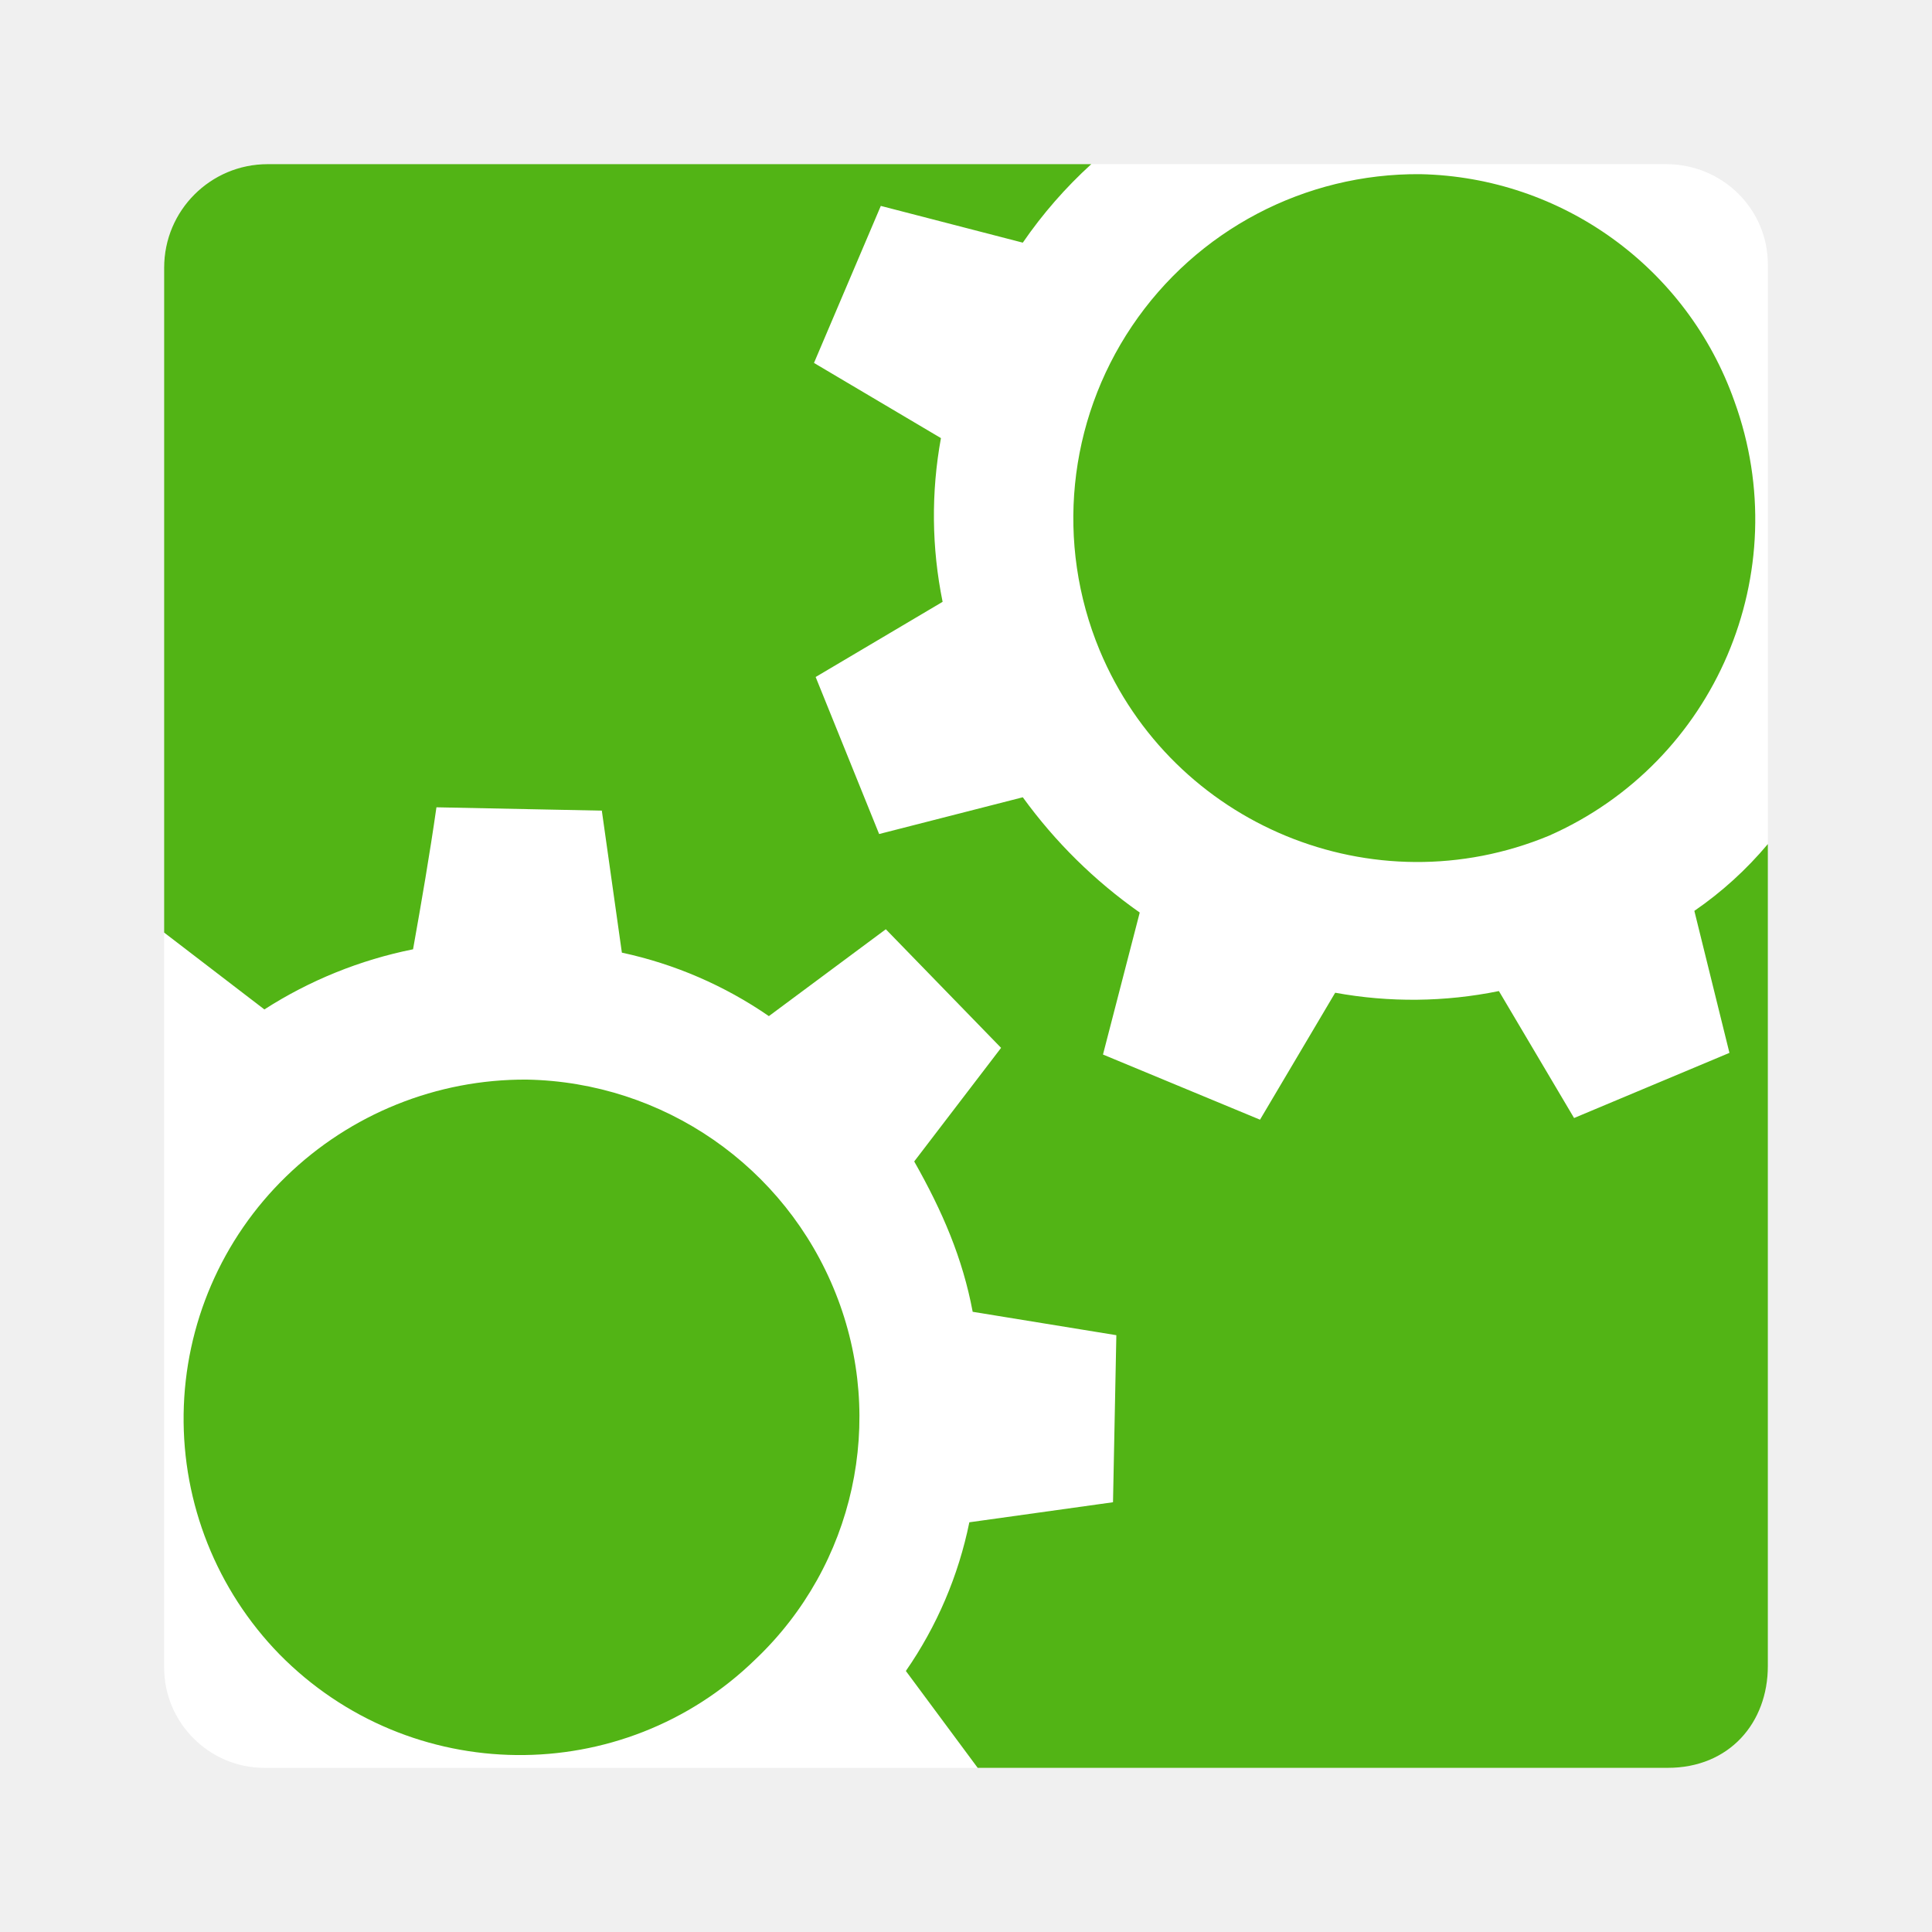
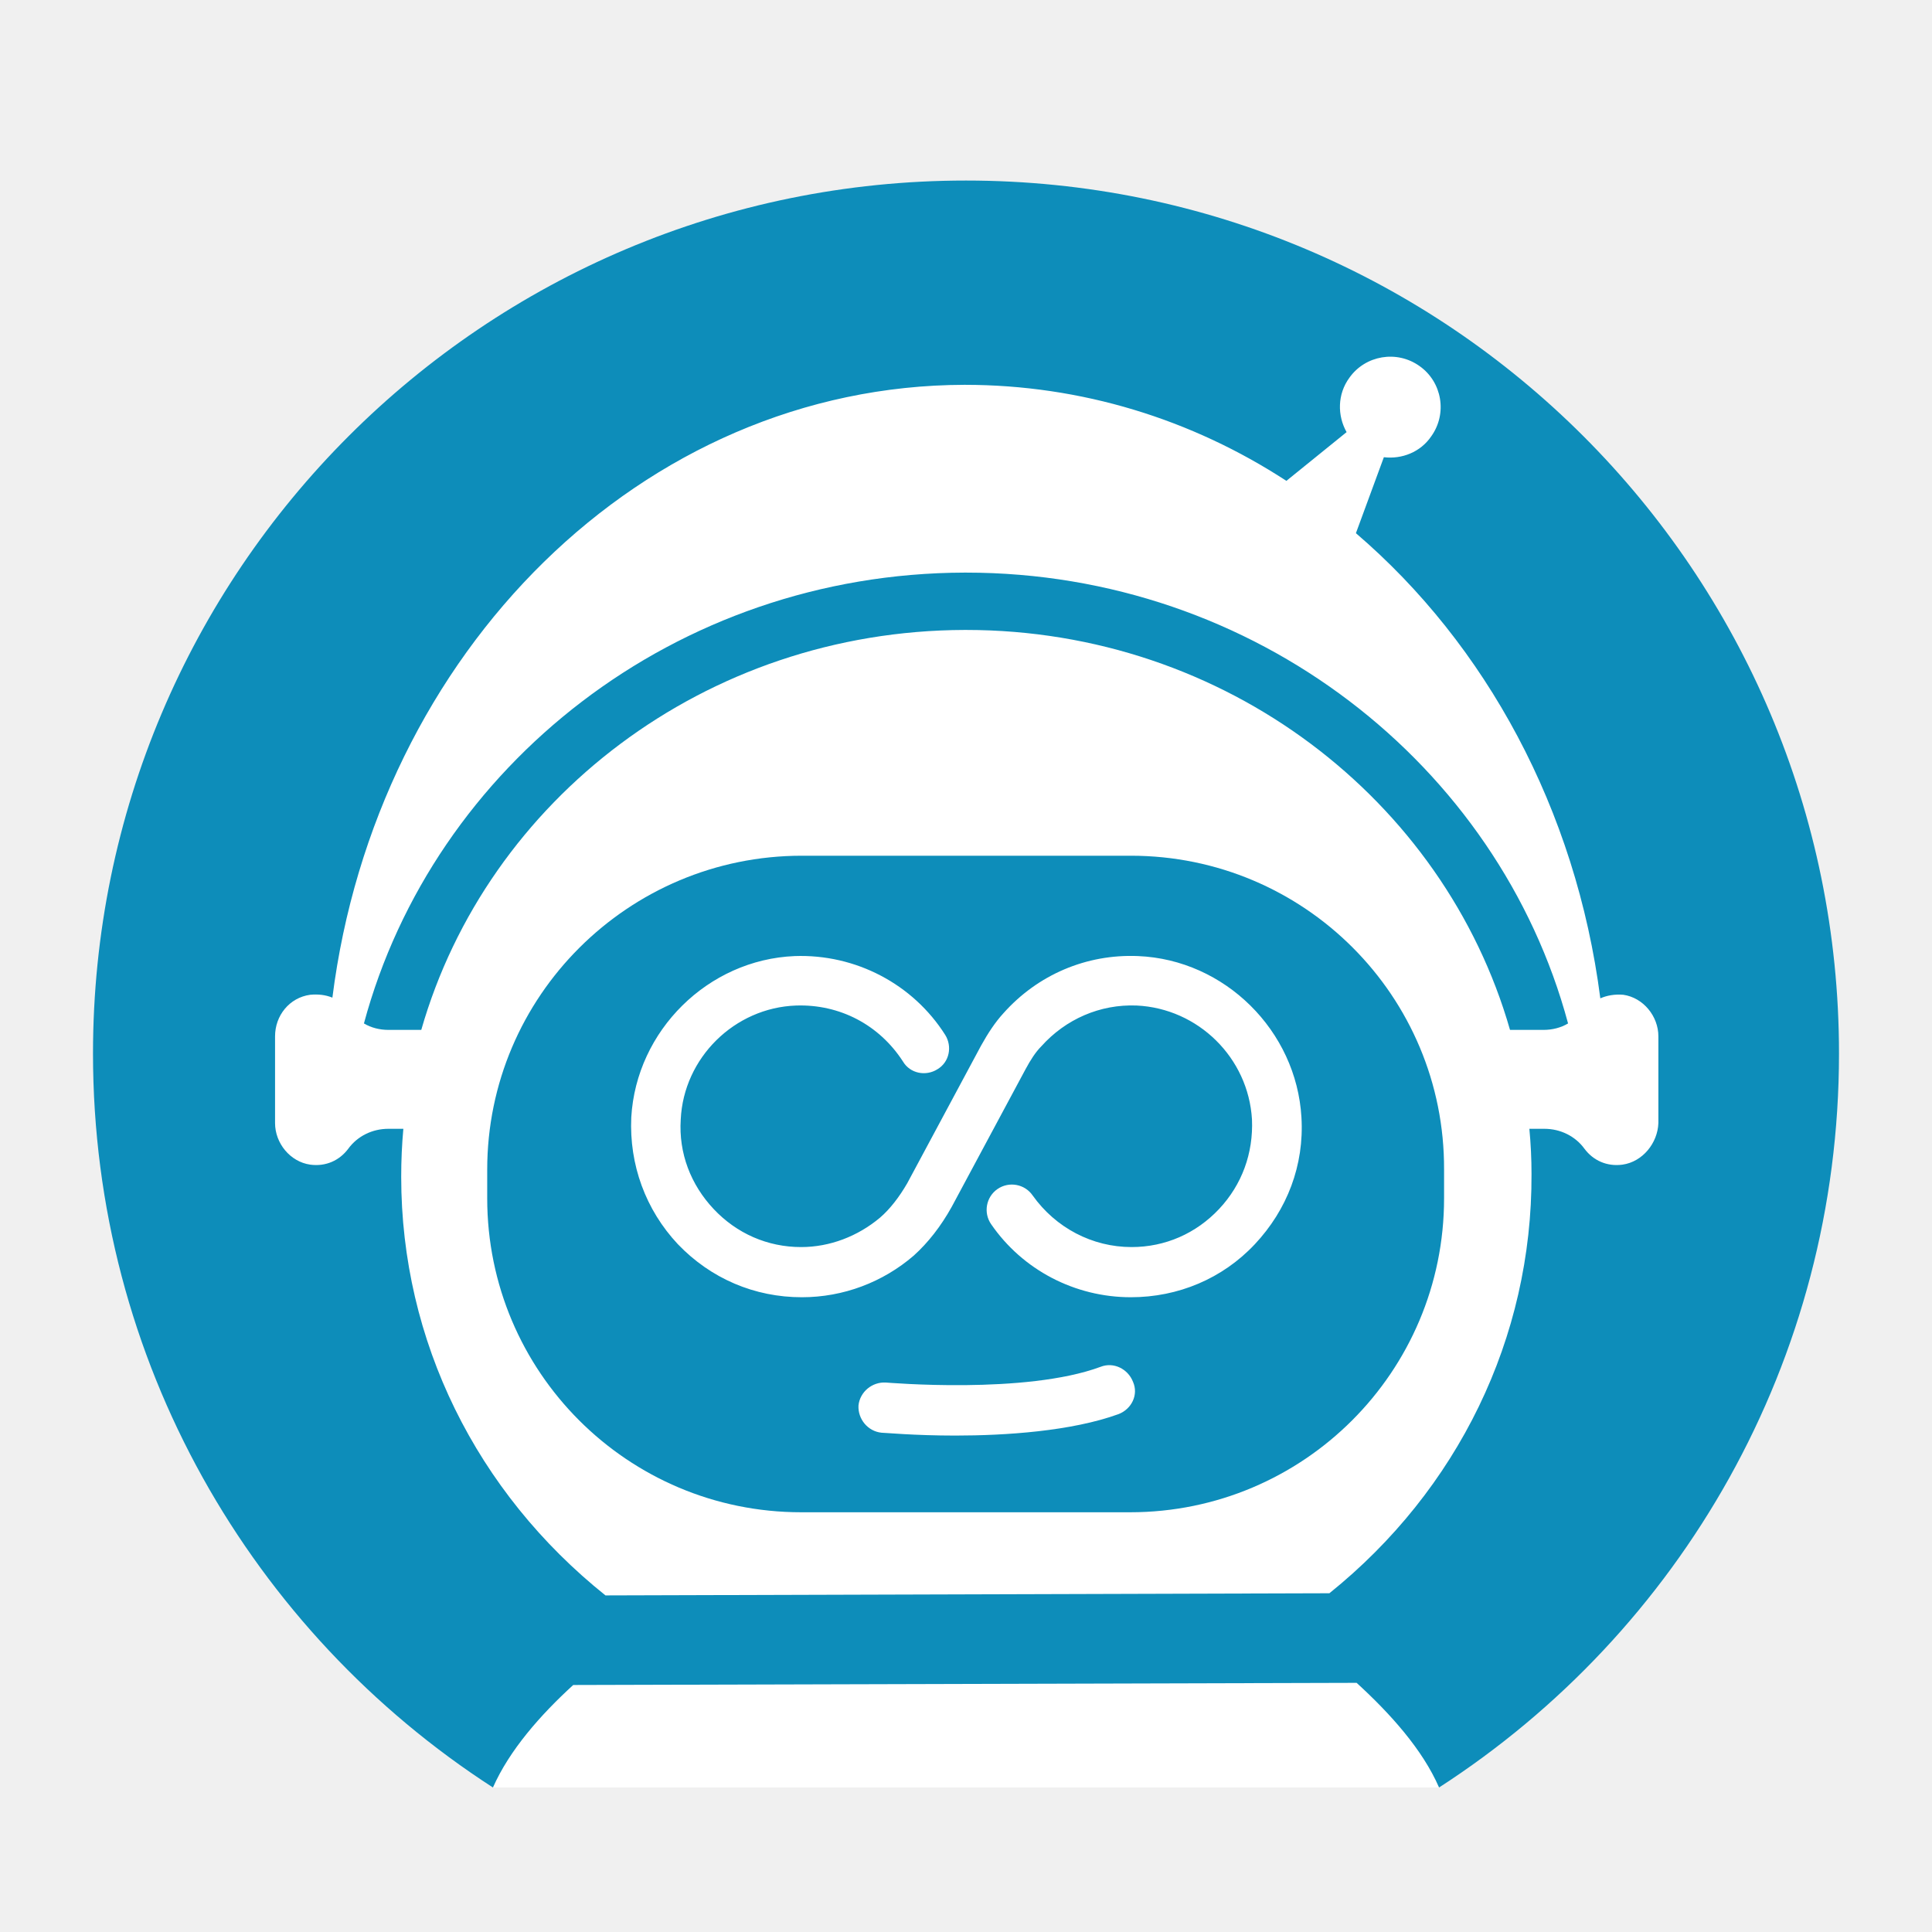
- <svg xmlns="http://www.w3.org/2000/svg" viewBox="0 0 1024 1024" version="1.1" id="svg932" width="1024" height="1024">
+ <svg xmlns="http://www.w3.org/2000/svg" height="1024" width="1024" id="svg932" version="1.1" viewBox="0 0 1024 1024">
  <defs id="defs936" />
-   <path d="M 937,140.125 V 882.99 C 937,912.208 913.094,937 883.875,937 H 140.125 C 110.906,937 87,913.094 87,883.875 V 140.566 C 87,113.112 114.215,87 140.566,87 h 742.423 C 913.094,87 937,110.906 937,140.125 Z" id="path928" style="fill:#ffffff;stroke-width:0.885" />
-   <path d="m 279.135,572.208 a 181.51,181.51 0 0 0 -127.5,51.354 178.854,178.854 0 0 0 -3.542,253.229 178.854,178.854 0 0 0 252.344,2.656 177.083,177.083 0 0 0 42.5,-193.906 A 179.74,179.74 0 0 0 279.135,572.208 Z M 752.833,92.312 a 182.396,182.396 0 0 0 -170,252.344 A 182.396,182.396 0 0 0 821.01,442.938 183.281,183.281 0 0 0 919.292,212.729 180.625,180.625 0 0 0 752.833,92.312 Z M 141.896,87 A 54.896,54.896 0 0 0 87,141.896 v 352.396 l 53.125,40.729 a 229.323,229.323 0 0 1 78.802,-31.875 c 4.427,-24.792 8.854,-50.469 12.396,-75.26 l 87.656,1.771 10.625,75.26 a 217.812,217.812 0 0 1 77.917,33.646 L 469.5,492.521 l 61.094,62.865 -46.042,60.208 c 15.052,26.562 25.677,51.354 30.99,79.688 l 76.146,12.396 -1.771,88.542 -76.146,10.625 A 212.5,212.5 0 0 1 480.125,885.646 L 518.198,937 H 883.875 C 916.635,937 937,913.094 937,882.99 v -435.625 a 194.792,194.792 0 0 1 -38.958,35.417 l 18.594,75.26 -82.344,34.531 -39.844,-67.292 a 228.438,228.438 0 0 1 -86.771,0.885 l -39.844,67.292 -83.229,-34.531 19.479,-75.26 a 263.854,263.854 0 0 1 -61.979,-61.094 l -76.146,19.479 -33.646,-83.229 67.292,-39.844 a 228.438,228.438 0 0 1 -0.885,-86.771 l -67.292,-39.844 35.417,-83.229 75.26,19.479 A 239.948,239.948 0 0 1 578.406,87 Z" id="path930" style="fill:#52b415;stroke-width:0.885" />
+   <g transform="translate(49.29269,58.84391)" id="g1405">
+     <g id="g1389">
+       <path id="path1383" d="M 462.707,60.83 A 439.592,401.473 0 0 0 23.115,462.303 439.592,401.473 0 0 0 256.799,816.764 h -44.82 v 71.801 h 501.457 v -71.801 h -44.967 A 439.592,401.473 0 0 0 902.299,462.303 439.592,401.473 0 0 0 462.707,60.83 Z" style="opacity:1;fill:#ffffff;fill-opacity:1;stroke:none;stroke-width:8.196;stroke-linecap:round;stroke-linejoin:round;stroke-miterlimit:4;stroke-dasharray:none;stroke-dashoffset:0;stroke-opacity:0.581" />
+     </g>
+     <g id="g1431">
+       <g id="g1511-3">
+         <g id="g1443">
+           <ellipse style="opacity:1;fill:#ffffff;fill-opacity:0;stroke:none;stroke-width:8.667;stroke-linecap:round;stroke-linejoin:round;stroke-miterlimit:4;stroke-dasharray:none;stroke-dashoffset:0;stroke-opacity:0.581" id="path1578-6" cx="457.409" cy="452.802" rx="423.991" ry="392.933" />
+           <rect style="opacity:1;fill:#ffffff;fill-opacity:0;stroke:none;stroke-width:7.486;stroke-linecap:round;stroke-linejoin:round;stroke-miterlimit:4;stroke-dasharray:none;stroke-dashoffset:0;stroke-opacity:0.581" id="rect1582-7" width="501.501" height="94.467" x="211.979" y="722.297" />
+           <path class="st0" d="M 462.707,36.849 C 207.041,36.849 -5.1717969e-6,243.89 -5.1717969e-6,499.557 -5.1717969e-6,662.53 84.336,806.129 211.979,888.565 c 8.737,-19.754 25.073,-38.369 42.548,-54.324 l 415.221,-1.14 c 17.855,16.335 34.95,35.33 43.687,55.464 C 841.079,806.129 925.415,662.91 925.415,499.557 925.415,243.89 718.374,36.849 462.707,36.849 Z M 810.688,558.44 c -8.358,1.14 -15.576,-2.279 -20.134,-8.358 -4.939,-6.838 -12.916,-10.637 -21.274,-10.637 h -7.978 c 0.76,7.978 1.14,15.955 1.14,23.933 0.38,86.995 -39.129,167.532 -107.129,222.236 L 271.622,786.754 C 203.242,732.05 163.353,651.893 163.353,564.898 c 0,-8.737 0.38,-17.095 1.14,-25.453 h -7.978 c -8.358,0 -16.335,3.799 -21.274,10.637 -4.559,6.078 -11.777,9.497 -20.134,8.358 -10.637,-1.52 -18.615,-11.397 -18.615,-22.034 v -45.967 c 0,-11.017 7.598,-20.514 18.615,-22.034 4.179,-0.38 7.978,0 11.777,1.52 23.173,-183.107 164.113,-324.427 335.064,-324.807 61.922,0 120.425,18.235 170.571,50.905 l 31.911,-25.833 c -4.939,-8.737 -4.939,-20.134 1.52,-28.872 8.358,-11.777 25.073,-14.816 37.229,-6.078 11.777,8.358 14.816,25.073 6.078,37.229 -5.698,8.358 -15.576,12.157 -25.073,11.017 l -14.816,40.268 c 68.76,58.883 116.627,146.258 129.543,246.549 3.419,-1.52 7.598,-2.279 12.157,-1.899 10.637,1.52 18.615,11.397 18.615,22.034 v 45.967 c -0.38,10.637 -8.358,20.514 -18.995,22.034 z" id="path4-5" style="fill:#0d8dba;stroke-width:3.799" />
+           <path class="st0" d="m 462.707,244.65 c -0.38,0 -0.76,0 -0.76,0 -153.096,0.38 -281.499,102.191 -318.349,238.951 3.799,2.279 8.358,3.419 12.916,3.419 H 173.99 C 208.94,365.075 324.427,275.421 461.948,275.041 c 0.38,0 0.38,0 0.76,0 137.521,0 253.387,90.034 288.337,211.979 h 17.855 c 4.559,0 9.117,-1.14 12.916,-3.419 C 744.966,346.461 615.803,244.65 462.707,244.65 Z" id="path6-3" style="fill:#0d8dba;stroke-width:3.799" />
+           <path class="st0" d="m 550.082,394.707 h -174.37 c -91.934,0 -166.772,74.459 -166.772,166.392 v 15.196 c 0,91.934 74.459,166.392 166.392,166.392 h 174.37 c 91.934,0 166.392,-74.459 166.392,-166.392 V 561.099 C 716.475,469.165 642.016,394.707 550.082,394.707 Z m -6.458,295.935 c -25.073,9.117 -60.023,11.397 -86.615,11.397 -21.654,0 -37.609,-1.52 -39.129,-1.52 -7.218,-0.76 -12.536,-7.218 -12.157,-14.436 0.76,-7.218 7.218,-12.536 14.436,-12.157 0.76,0 74.079,6.458 113.967,-8.358 6.838,-2.659 14.436,1.14 17.095,7.978 3.039,6.838 -0.76,14.436 -7.598,17.095 z m 72.179,-90.034 c -17.095,18.235 -40.648,28.112 -65.721,28.112 -29.631,0 -57.364,-14.436 -74.079,-38.749 -4.179,-6.078 -2.659,-14.436 3.419,-18.615 6.078,-4.179 14.436,-2.659 18.615,3.419 12.157,17.095 31.531,27.352 52.425,27.352 17.855,0 34.19,-7.218 46.347,-20.134 12.157,-12.916 18.235,-29.631 17.475,-47.486 -1.899,-32.671 -28.492,-58.883 -61.162,-60.403 -19.374,-0.76 -37.609,7.218 -50.526,21.654 -3.039,3.039 -5.698,7.218 -8.358,12.157 l -39.129,72.939 c -5.698,10.257 -12.536,18.995 -20.134,25.833 -16.335,14.056 -37.229,22.034 -59.263,22.034 -25.073,0 -48.246,-9.877 -65.721,-28.112 -17.095,-18.235 -25.833,-42.168 -24.693,-67.241 2.659,-45.967 40.648,-83.576 86.615,-85.475 32.291,-1.14 62.682,14.816 79.777,41.788 3.799,6.078 2.279,14.436 -4.179,18.235 -6.078,3.799 -14.436,2.279 -18.235,-4.179 -12.536,-19.374 -33.43,-30.391 -56.604,-29.631 -32.671,1.14 -59.643,27.732 -61.162,60.403 -1.14,17.855 5.318,34.57 17.475,47.486 12.157,12.916 28.492,20.134 46.347,20.134 15.196,0 30.011,-5.698 41.788,-15.576 5.318,-4.559 10.257,-11.017 14.436,-18.235 l 39.129,-72.939 c 3.799,-6.838 7.598,-12.536 11.777,-17.095 18.235,-20.514 44.067,-31.531 71.42,-30.391 45.967,1.899 83.956,39.509 86.615,85.475 1.52,25.453 -7.598,49.006 -24.693,67.241 z" id="path8-5" style="fill:#0d8dba;stroke-width:3.799" />
+         </g>
+       </g>
+     </g>
+   </g>
</svg>
